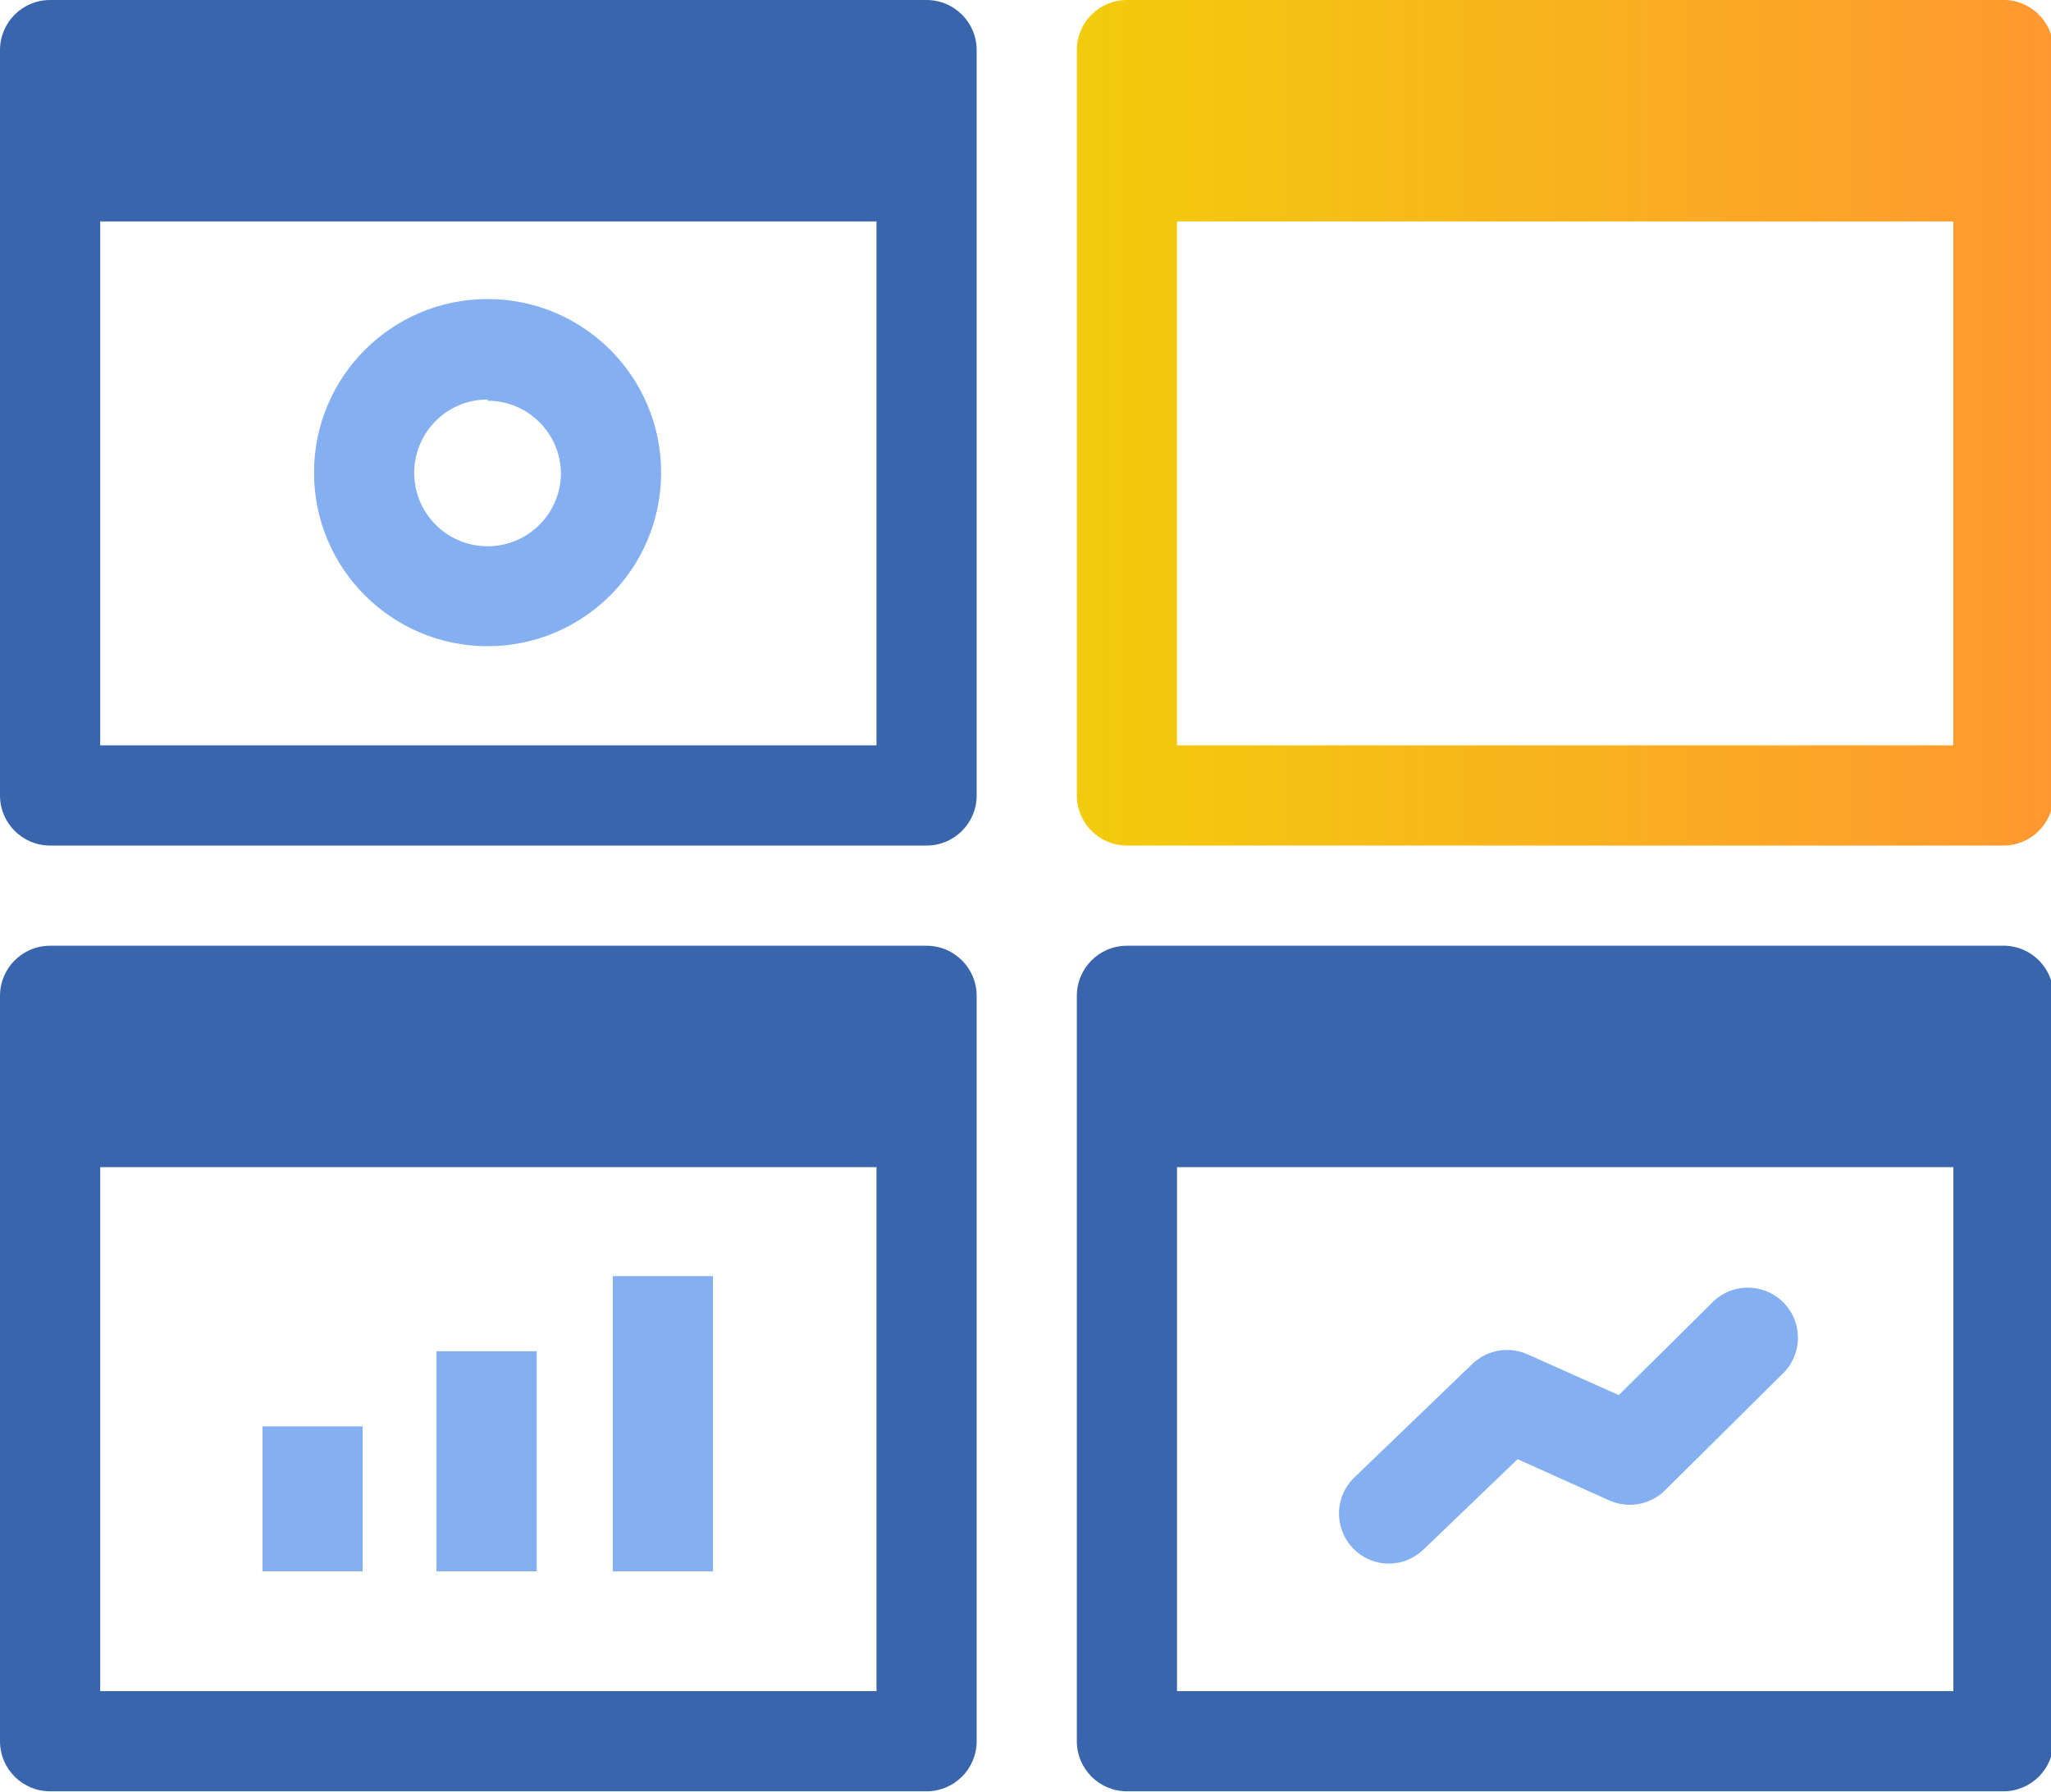
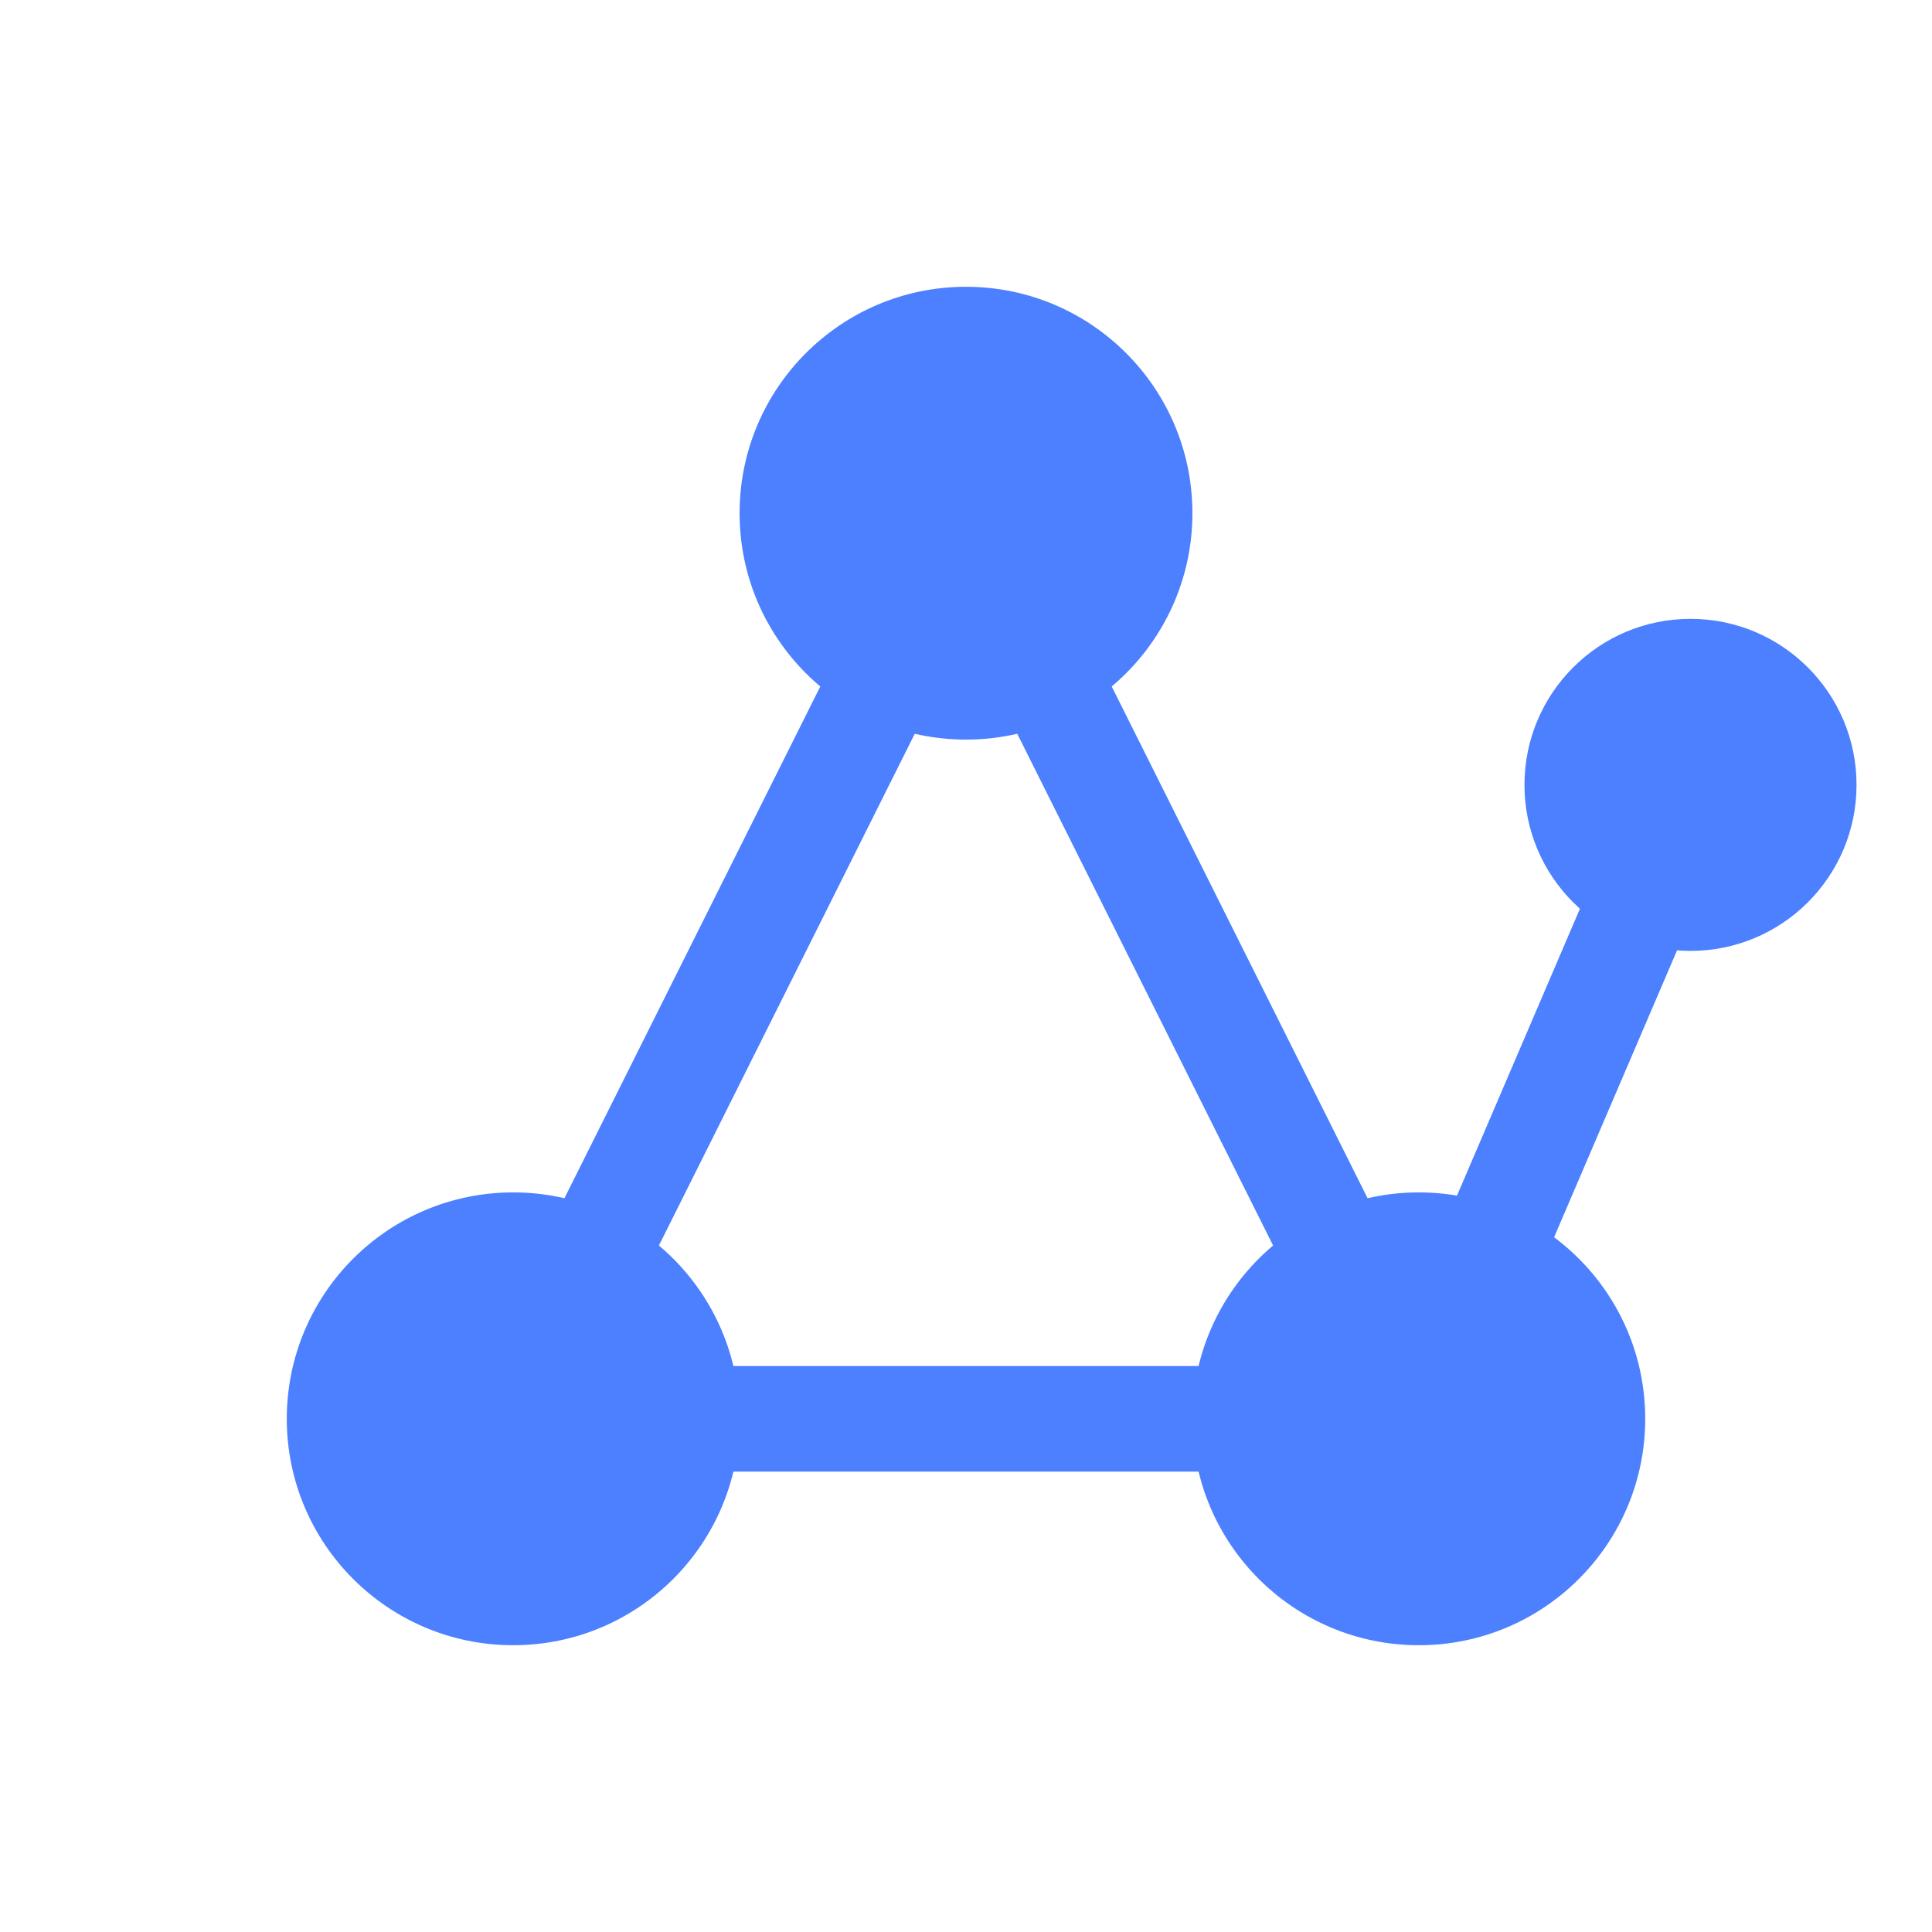
- <svg xmlns="http://www.w3.org/2000/svg" viewBox="0 0 81.9 71.52">
-   <defs>
-     <style>.cls-1{fill:#84aff1;}.cls-2{fill:#3865ab;}.cls-3{fill:url(#linear-gradient);}</style>
-     <linearGradient id="linear-gradient" x1="42.95" y1="16.88" x2="81.9" y2="16.88" gradientUnits="userSpaceOnUse">
-       <stop offset="0" stop-color="#f2cc0c" />
-       <stop offset="1" stop-color="#ff9830" />
-     </linearGradient>
-   </defs>
-   <g id="Layer_2" data-name="Layer 2">
-     <g id="Layer_1-2" data-name="Layer 1">
-       <path class="cls-1" d="M55.46,62.43A2,2,0,0,1,54.07,59l4.72-4.54a2,2,0,0,1,2.2-.39l3.65,1.63,3.68-3.64a2,2,0,1,1,2.81,2.84l-4.64,4.6a2,2,0,0,1-2.22.41L60.6,58.26l-3.76,3.61A2,2,0,0,1,55.46,62.43Z" />
-       <path class="cls-2" d="M37,0H2A2,2,0,0,0,0,2V31.76a2,2,0,0,0,2,2H37a2,2,0,0,0,2-2V2A2,2,0,0,0,37,0ZM4,29.76V8.84H35V29.76Z" />
-       <path class="cls-3" d="M79.9,0H45a2,2,0,0,0-2,2V31.76a2,2,0,0,0,2,2h35a2,2,0,0,0,2-2V2A2,2,0,0,0,79.9,0ZM47,29.76V8.84h31V29.76Z" />
-       <path class="cls-2" d="M37,37.76H2a2,2,0,0,0-2,2V69.52a2,2,0,0,0,2,2H37a2,2,0,0,0,2-2V39.76A2,2,0,0,0,37,37.76ZM4,67.52V46.6H35V67.52Z" />
-       <path class="cls-2" d="M79.9,37.76H45a2,2,0,0,0-2,2V69.52a2,2,0,0,0,2,2h35a2,2,0,0,0,2-2V39.76A2,2,0,0,0,79.9,37.76ZM47,67.52V46.6h31V67.52Z" />
-       <rect class="cls-1" x="10.48" y="56.95" width="4" height="5.79" />
-       <rect class="cls-1" x="17.43" y="53.95" width="4" height="8.79" />
-       <rect class="cls-1" x="24.47" y="50.95" width="4" height="11.79" />
-       <path class="cls-1" d="M19.47,25.8a6.93,6.93,0,1,1,6.93-6.92A6.93,6.93,0,0,1,19.47,25.8Zm0-9.85a2.93,2.93,0,1,0,2.93,2.93A2.93,2.93,0,0,0,19.47,16Z" />
-     </g>
+ <svg xmlns="http://www.w3.org/2000/svg" viewBox="0 0 128 128">
+   <g stroke="#4C80FF" stroke-width="7" stroke-linecap="round" fill="none">
+     <line x1="34" y1="94" x2="64" y2="34" />
+     <line x1="64" y1="34" x2="94" y2="94" />
+     <line x1="34" y1="94" x2="94" y2="94" />
+     <line x1="94" y1="94" x2="112" y2="52" />
+   </g>
+   <g fill="#4C80FF">
+     <circle cx="64" cy="34" r="15" />
+     <circle cx="34" cy="94" r="15" />
+     <circle cx="94" cy="94" r="15" />
+     <circle cx="112" cy="52" r="11" />
  </g>
</svg>
